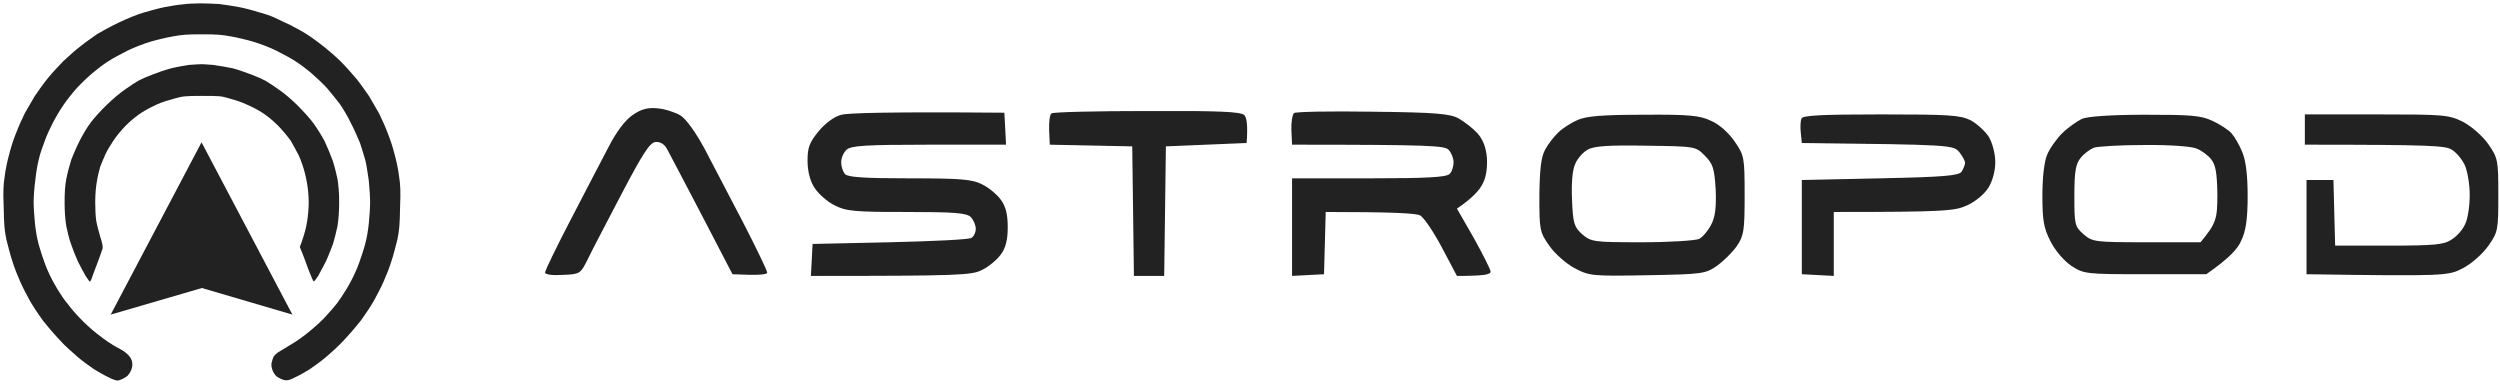
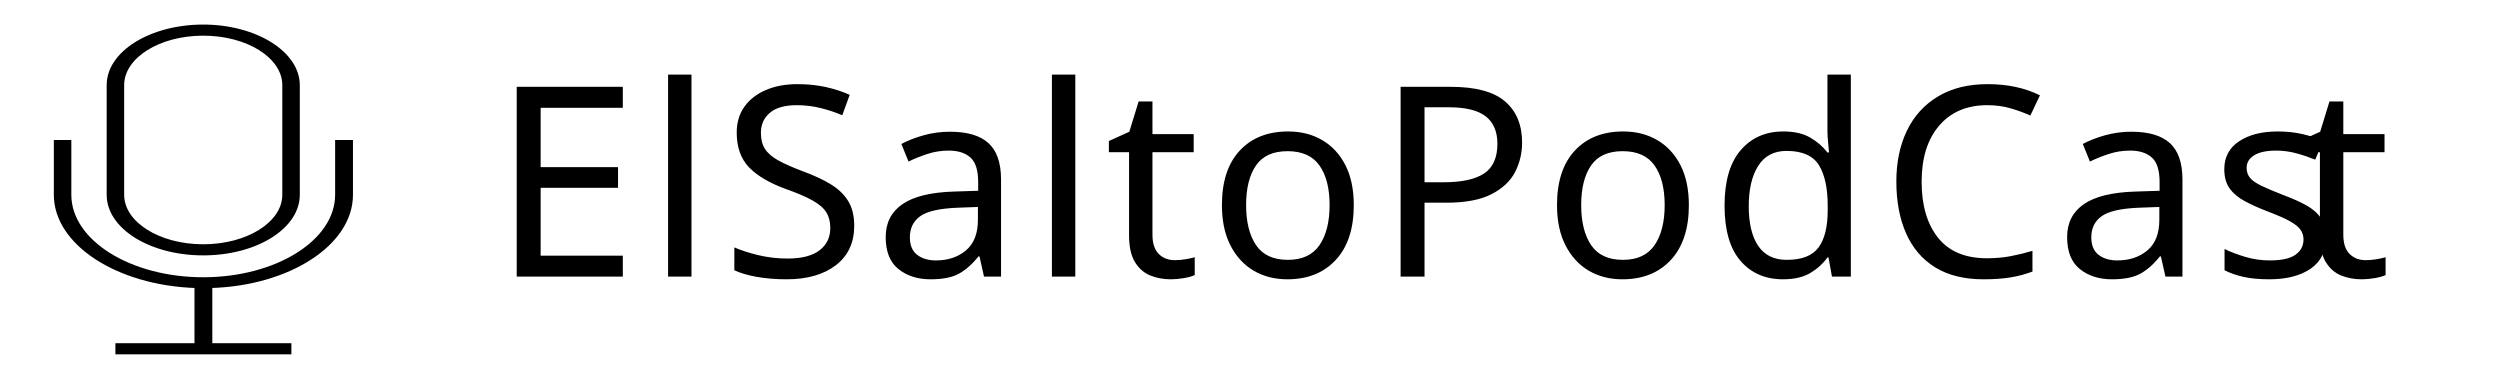
- <svg xmlns="http://www.w3.org/2000/svg" version="1.2" viewBox="0 0 743 114" width="743" height="114">
-   <defs>
-     <clipPath clipPathUnits="userSpaceOnUse" id="cp1">
-       <path d="m-44-40h836v194h-836z" />
-     </clipPath>
-   </defs>
-   <style>.a{opacity:1;fill:#1f3a8b}</style>
-   <g clip-path="url(#cp1)">
-     <filter id="f0">
-       <feFlood flood-color="#212121" flood-opacity="1" />
-       <feBlend mode="normal" in2="SourceGraphic" />
-       <feComposite in2="SourceAlpha" operator="in" />
-     </filter>
-     <g filter="url(#f0)">
-       <path fill-rule="evenodd" class="a" d="m195.5 32.2c2.2 0.2 5.2 1.2 6.7 2.1 1.7 1 4.6 5.1 7.2 9.9 2.4 4.6 7.6 14.5 11.5 22 3.9 7.6 7.1 14.2 7.1 14.8 0 0.6-2.2 0.9-10.3 0.5l-9.1-17.5c-5-9.6-9.7-18.5-10.4-19.8-0.8-1.4-2-2.1-3.4-2-1.7 0.2-3.8 3.5-10 15.3-4.3 8.2-8.9 17-10.1 19.5-2.2 4.4-2.3 4.5-7.5 4.7-3 0.2-5.2-0.1-5.2-0.7 0-0.6 3.3-7.4 7.4-15.3 4.1-7.8 9.1-17.6 11.3-21.7 2.5-4.9 5.1-8.3 7.3-9.8 2.6-1.8 4.5-2.3 7.5-2zm103 1.3l0.5 9.5h-22.9c-19 0-23.2 0.3-24.5 1.5-0.9 0.8-1.6 2.5-1.6 3.7 0 1.3 0.5 2.9 1.2 3.6 1 0.9 6.1 1.2 19.3 1.2 15.2 0 18.5 0.3 21.4 1.8 1.9 0.9 4.4 3 5.5 4.5 1.5 2 2.1 4.4 2.1 8.2 0 3.8-0.6 6.2-2.1 8.2-1.1 1.5-3.6 3.6-5.5 4.5-3 1.6-6.5 1.8-50.9 1.8l0.5-9.5 23-0.5c12.6-0.3 23.6-0.8 24.2-1.3 0.7-0.4 1.3-1.6 1.3-2.7 0-1.1-0.7-2.7-1.5-3.5-1.2-1.2-4.8-1.5-19-1.5-15.5 0-18-0.2-21.5-2-2.2-1.1-4.9-3.5-6-5.3-1.3-2-2-5-2-8 0-3.9 0.6-5.4 3.3-8.7 2-2.4 4.7-4.4 6.8-4.9 1.8-0.5 13.5-0.9 48.4-0.6zm42.4-0.5c21.3-0.1 27.9 0.2 28.9 1.2 0.7 0.7 1.1 2.9 0.7 8.3l-24 1-0.5 38.5h-9l-0.5-38.5-24.5-0.5-0.2-4.3c-0.1-2.4 0.2-4.7 0.7-5 0.5-0.4 13.2-0.7 28.4-0.7zm67.1 0.2c18.6 0.2 23 0.6 25.5 2 1.6 0.9 4.1 2.8 5.5 4.3 1.7 1.9 2.6 4.1 2.9 7.3 0.2 3-0.2 5.9-1.3 7.9-0.9 1.8-3 4.2-7.6 7.3l5 8.7c2.7 4.9 5 9.4 5 10 0 0.9-1.7 1.3-10 1.3l-4.5-8.5c-2.5-4.7-5.4-9-6.5-9.5-1.1-0.6-7.9-1-28-1l-0.5 18.5-9.5 0.5v-29h22.8c16.9 0 23.1-0.3 24-1.3 0.7-0.6 1.2-2.2 1.2-3.5 0-1.2-0.7-2.9-1.5-3.7-1.2-1.2-5.3-1.5-46.5-1.5l-0.2-4.3c-0.1-2.4 0.3-4.7 0.8-5.1 0.5-0.4 11-0.6 23.4-0.4zm80.5 0.9c13.4-0.1 16.7 0.2 20 1.8 2.4 1 5.2 3.5 7 6.1 2.9 4.2 3 4.7 3 16 0 10.5-0.2 12-2.3 15.1-1.3 1.9-4 4.5-5.9 5.9-3.5 2.4-4.4 2.5-20.7 2.8-16.4 0.3-17.3 0.2-21.6-2.1-2.5-1.3-5.9-4.3-7.5-6.6-2.9-4.1-3-4.7-3-14.9 0.1-7.9 0.5-11.5 1.7-13.7 0.9-1.7 2.7-4 4-5.2 1.2-1.2 3.9-2.9 5.8-3.7 2.6-1.1 7.4-1.5 19.5-1.5zm-20.3 14.5c-0.9 1.9-1.2 5.7-1 10.7 0.3 7.1 0.6 8.1 3 10.3 2.7 2.3 3.4 2.4 17.8 2.4 8.2 0 15.9-0.5 17-1 1.1-0.6 2.7-2.5 3.6-4.3 1.2-2.3 1.5-5.2 1.3-10.4-0.4-6.3-0.8-7.6-3.2-10-2.7-2.8-2.8-2.8-17.5-3-10.9-0.2-15.3 0.1-17.2 1.1-1.4 0.7-3.1 2.6-3.8 4.2zm90.8-14.6c19.9 0 23.5 0.2 26.6 1.7 1.9 1 4.4 3.3 5.5 5 1.1 1.9 1.9 5.1 1.9 7.5 0 2.5-0.8 5.6-2 7.5-1.1 1.9-3.9 4.2-6.3 5.3-3.7 1.7-6.4 2-39.7 2v19l-9.5-0.5v-28l23.3-0.5c19.2-0.4 23.4-0.8 24.2-2 0.5-0.8 1-2 1-2.5 0.1-0.6-0.7-2-1.7-3.3-1.8-2.1-2.3-2.2-46.8-2.7l-0.3-3c-0.2-1.7-0.1-3.6 0.2-4.3 0.4-0.9 6.1-1.2 23.6-1.2zm78.5 0.1c13.5 0 16.6 0.2 20 1.8 2.2 1 4.8 2.7 5.7 3.7 0.9 1 2.4 3.6 3.2 5.6q1.6 3.8 1.6 13c0 6.8-0.5 10.4-1.9 13.3-1 2.4-3.5 5.2-10.4 10h-18.2c-17.7 0-18.2-0.1-21.9-2.5-2.1-1.4-4.8-4.5-6.2-7.3-2-3.9-2.4-6.2-2.4-13.5 0-5.3 0.5-10 1.4-12.2 0.8-1.9 2.9-4.9 4.6-6.5 1.7-1.7 4.4-3.5 5.8-4.2 1.7-0.7 8.8-1.2 18.7-1.2zm-19.2 12.9c-1.4 1.8-1.8 4-1.8 11.2 0 8.5 0.1 9.1 2.7 11.4 2.7 2.3 3.3 2.4 18.8 2.4h16c4.7-5.7 5-6.9 5-14.3-0.1-6.2-0.5-8.7-1.8-10.3-0.9-1.2-2.9-2.7-4.5-3.3-1.5-0.6-8.3-1.1-15.5-1-7 0-13.7 0.4-14.9 0.8-1.2 0.5-3 1.8-4 3.1zm66.7-13h21.2c20.1 0 21.5 0.1 25.8 2.2 2.6 1.4 5.7 4.1 7.5 6.6 2.9 4.2 3 4.8 3 15.2 0 10.4-0.1 11-3 15.1-1.7 2.4-5 5.3-7.5 6.6-4.4 2.3-5.1 2.4-46.5 1.8v-28h8l0.5 19.5h16c13.6 0 16.4-0.3 18.6-1.8 1.5-0.9 3.3-2.9 4-4.5 0.8-1.5 1.4-5.4 1.4-8.7 0-3.3-0.7-7.3-1.5-9-0.8-1.7-2.5-3.7-3.8-4.5-1.8-1.2-6.1-1.5-43.7-1.5z" />
-       <path fill-rule="evenodd" d="m59.6 1c1.5 0 4.1 0.1 5.6 0.2 1.6 0.2 4.2 0.6 5.8 0.9 1.6 0.3 4.3 1 5.8 1.5 1.6 0.4 3.6 1.1 4.5 1.5 0.9 0.4 3.2 1.5 5.1 2.4 1.9 1 4.3 2.3 5.4 3.1 1.1 0.7 3.1 2.2 4.5 3.3 1.4 1.1 3.7 3.1 5.1 4.5 1.3 1.3 3.4 3.7 4.6 5.1 1.2 1.5 2.8 3.8 3.7 5.1 0.8 1.4 2.1 3.6 2.9 5 0.7 1.4 1.9 4 2.6 5.9 0.8 1.9 1.7 4.8 2.1 6.5 0.5 1.7 1.1 4.6 1.3 6.4 0.4 2.5 0.5 4.4 0.3 9.3-0.1 5.1-0.2 6.6-0.8 9.5-0.5 1.9-1.2 4.8-1.8 6.5-0.5 1.7-1.6 4.4-2.3 6-0.7 1.6-2.1 4.3-3 5.9-1 1.7-2.6 4.1-3.7 5.6-1 1.3-3.2 3.9-4.9 5.7-1.6 1.8-4.2 4.1-5.5 5.2-1.4 1.2-3.6 2.8-4.8 3.6-1.3 0.8-3.2 1.9-4.3 2.4-1.6 0.8-2.2 1-3.1 0.9-0.6-0.1-1.5-0.5-2-0.8-0.6-0.3-1.2-1-1.6-1.9-0.4-1-0.5-1.6-0.4-2.4 0.2-0.7 0.4-1.5 0.6-1.9 0.3-0.4 0.8-0.9 1.2-1.2 0.5-0.3 2.1-1.3 3.8-2.3 1.6-0.9 4.3-2.8 5.9-4.2 1.6-1.3 3.9-3.4 4.9-4.6 1.1-1.2 2.5-2.8 3.1-3.6 0.6-0.8 1.8-2.6 2.6-3.9 0.9-1.4 2.1-3.7 2.8-5.3 0.7-1.5 1.5-3.7 1.9-5 0.4-1.2 1-3.1 1.2-4.1 0.3-1 0.7-3.4 0.9-5.3 0.2-2 0.4-4.8 0.4-6.4 0-1.5-0.2-4.5-0.4-6.5-0.3-2-0.7-4.7-1-5.9-0.3-1.2-1.1-3.6-1.6-5.2-0.7-1.7-1.9-4.4-2.8-6.1-0.8-1.7-2.3-4.2-3.2-5.5-1-1.3-2.7-3.4-3.8-4.7-1.1-1.2-3.2-3.2-4.6-4.4-1.4-1.2-3.5-2.8-4.8-3.6-1.2-0.8-3.8-2.2-5.6-3.1-2-1-4.9-2.1-6.9-2.7-2-0.6-5-1.3-6.8-1.6-2.6-0.5-4.4-0.6-8.5-0.6-4.1 0-5.9 0.1-8.5 0.6-1.8 0.3-4.8 1-6.8 1.6-2 0.6-4.9 1.7-6.9 2.7-1.8 0.9-4.4 2.3-5.6 3.1-1.3 0.8-3.4 2.4-4.7 3.5-1.3 1.1-3.4 3.1-4.6 4.4-1.2 1.3-3.1 3.7-4.1 5.2-1.1 1.6-2.5 4-3.2 5.4-0.7 1.4-1.8 3.7-2.3 5.2-0.6 1.5-1.4 3.8-1.7 5.2-0.4 1.4-0.9 4.3-1.1 6.4-0.3 2.1-0.5 5.1-0.5 6.6 0 1.6 0.2 4.4 0.4 6.4 0.2 1.9 0.6 4.3 0.9 5.3 0.2 1 0.8 2.9 1.2 4.1 0.4 1.3 1.2 3.5 1.9 5 0.7 1.6 1.9 3.8 2.7 5.1 0.8 1.3 2.1 3.3 3 4.3 0.8 1.1 2.5 3.1 3.7 4.3 1.2 1.3 3.4 3.3 4.8 4.4 1.5 1.2 3.4 2.6 4.3 3.1 0.8 0.6 2.2 1.3 2.9 1.7 0.8 0.4 1.9 1.2 2.4 1.8 0.6 0.6 1 1.4 1.1 2.2 0.1 0.9 0 1.5-0.5 2.6-0.6 1.1-1 1.5-2 2-0.7 0.4-1.5 0.7-1.9 0.7-0.4 0-1.6-0.4-2.7-1-1.1-0.5-3-1.6-4.3-2.4-1.2-0.8-3.4-2.4-4.8-3.6-1.3-1.1-3.9-3.4-5.5-5.2-1.7-1.8-3.9-4.4-4.9-5.7-1.1-1.5-2.7-3.9-3.7-5.6-0.9-1.6-2.3-4.3-3-5.9-0.7-1.6-1.8-4.3-2.3-6-0.6-1.7-1.3-4.6-1.8-6.5-0.6-2.9-0.7-4.4-0.8-9.5-0.2-4.9-0.1-6.8 0.3-9.3 0.2-1.8 0.8-4.7 1.3-6.4 0.4-1.7 1.3-4.6 2.1-6.5 0.7-1.9 1.9-4.5 2.6-5.9 0.8-1.4 2.1-3.6 2.9-5 0.9-1.3 2.5-3.6 3.7-5.1 1.2-1.5 3.4-3.9 4.8-5.3 1.5-1.4 3.8-3.5 5.3-4.6 1.5-1.2 3.7-2.7 4.8-3.5 1.2-0.7 4.1-2.3 6.4-3.4 2.3-1.1 5.7-2.5 7.5-3 1.8-0.5 4.6-1.3 6.2-1.6 1.6-0.3 4-0.7 5.3-0.8 1.4-0.2 3.7-0.3 5.3-0.3zm-0.2 18.1c0.6-0.1 2.4 0.1 4 0.2 1.6 0.2 4.2 0.7 5.8 1 1.5 0.4 4.1 1.3 5.6 1.9 1.6 0.6 3.4 1.4 4.1 1.8 0.7 0.4 2.4 1.5 3.8 2.5 1.5 1 3.9 3 5.7 4.8 1.7 1.7 3.9 4.1 4.8 5.4 0.9 1.2 2.4 3.6 3.3 5.3 0.8 1.7 1.9 4.4 2.4 5.8 0.5 1.5 1.1 3.9 1.4 5.4 0.3 1.8 0.5 4.1 0.5 6.9 0 2.9-0.2 5.2-0.5 7.1-0.3 1.5-0.9 3.9-1.3 5.2-0.5 1.3-1.4 3.7-2.1 5.2-0.8 1.6-1.9 3.6-2.4 4.5-0.6 0.9-1.1 1.6-1.3 1.5-0.1 0-0.8-1.6-1.5-3.4-0.7-1.9-1.5-4.2-2.6-6.8l0.6-1.6c0.3-0.8 0.8-2.5 1.1-3.6 0.3-1.2 0.7-3.5 0.8-5.1 0.2-2 0.2-4 0-5.9-0.1-1.7-0.6-4.3-1-5.8-0.4-1.6-1.2-3.9-1.8-5.2-0.7-1.4-1.8-3.3-2.4-4.4-0.8-1.1-2.5-3.2-3.9-4.6-1.4-1.4-3.5-3.1-4.7-3.8-1.2-0.8-3.2-1.8-4.4-2.3-1.2-0.6-3.5-1.4-5.1-1.8-2.6-0.8-3.1-0.8-8.3-0.8-5 0-5.7 0.1-8.2 0.8-1.5 0.4-3.8 1.1-5.1 1.7-1.3 0.6-3.3 1.6-4.5 2.4-1.2 0.7-3.3 2.4-4.7 3.8-1.4 1.4-3.1 3.5-3.8 4.6-0.7 1.1-1.8 2.8-2.3 3.9-0.5 1.1-1.2 2.8-1.6 3.8-0.3 1-0.8 3-1 4.4-0.3 1.5-0.5 4-0.5 6.1 0 1.9 0.1 4.5 0.3 5.6 0.2 1.2 0.8 3.4 1.2 4.8 0.6 1.7 0.8 3 0.7 3.4-0.1 0.4-0.8 2.4-1.6 4.5-0.8 2.1-1.6 4.2-1.7 4.6-0.2 0.5-0.4 0.8-0.5 0.8-0.1 0-0.6-0.7-1.2-1.6-0.5-0.9-1.6-2.9-2.3-4.3-0.7-1.5-1.6-3.8-2.1-5.3-0.5-1.3-1.1-3.8-1.4-5.3-0.3-1.8-0.5-4.3-0.5-6.9 0-2.9 0.1-5 0.5-7.1 0.3-1.6 1-4.2 1.5-5.8 0.6-1.5 1.7-4.1 2.6-5.8 0.8-1.6 2.2-3.9 3.1-5.1 0.8-1.1 2.9-3.5 4.7-5.2 1.8-1.8 4.2-3.8 5.7-4.8 1.4-1 3.1-2.1 3.8-2.5 0.7-0.4 2.5-1.2 4.1-1.8 1.5-0.6 4.1-1.5 5.7-1.9 1.6-0.4 3.9-0.8 5.2-1 1.3-0.1 2.8-0.2 3.3-0.2z" />
-       <path d="m59.9 42.3l27 51.2-26.9-7.9-27.1 7.9z" />
-     </g>
-   </g>
+ <svg xmlns="http://www.w3.org/2000/svg" version="1.1" id="Capa_1" x="0px" y="0px" viewBox="0 0 743 114" style="enable-background:new 0 0 743 114;" xml:space="preserve">
+   <style type="text/css">
+ 	.st0{fill-rule:evenodd;clip-rule:evenodd;fill:none;}
+ 	.st1{font-family:'Bauhaus93';}
+ 	.st2{font-size:79px;}
+ 	.st3{letter-spacing:2;}
+ </style>
+   <path d="M60.4,75.9c15.9,0,28.7-8,28.7-18V25.3c0-9.9-12.9-18-28.7-18s-28.7,8-28.7,18v32.6C31.7,67.9,44.5,75.9,60.4,75.9z   M36.9,25.3c0-8.1,10.5-14.7,23.5-14.7s23.5,6.6,23.5,14.7v32.6c0,8.1-10.5,14.7-23.5,14.7S36.9,66,36.9,57.9V25.3L36.9,25.3z" />
+   <path d="M99.6,41.6v16.3c0,13.5-17.6,24.5-39.2,24.5s-39.2-11-39.2-24.5V41.6H16v16.3c0,14.8,18.7,26.9,42.1,27.7h-0.3V102H34.3v3.3  h52.3V102H63.1V85.6h-0.4c23.4-0.7,42.2-12.8,42.2-27.7V41.6L99.6,41.6L99.6,41.6z" />
+   <rect x="145.9" y="29.5" class="st0" width="603.4" height="92.7" />
+   <text transform="matrix(1 0 0 1 145.9131 82.2112)">
+     <tspan x="0" y="0" class="st1 st2 st3">ElSaltoPodCas</tspan>
+     <tspan x="536.3" y="0" class="st1 st2">t</tspan>
+   </text>
</svg>
